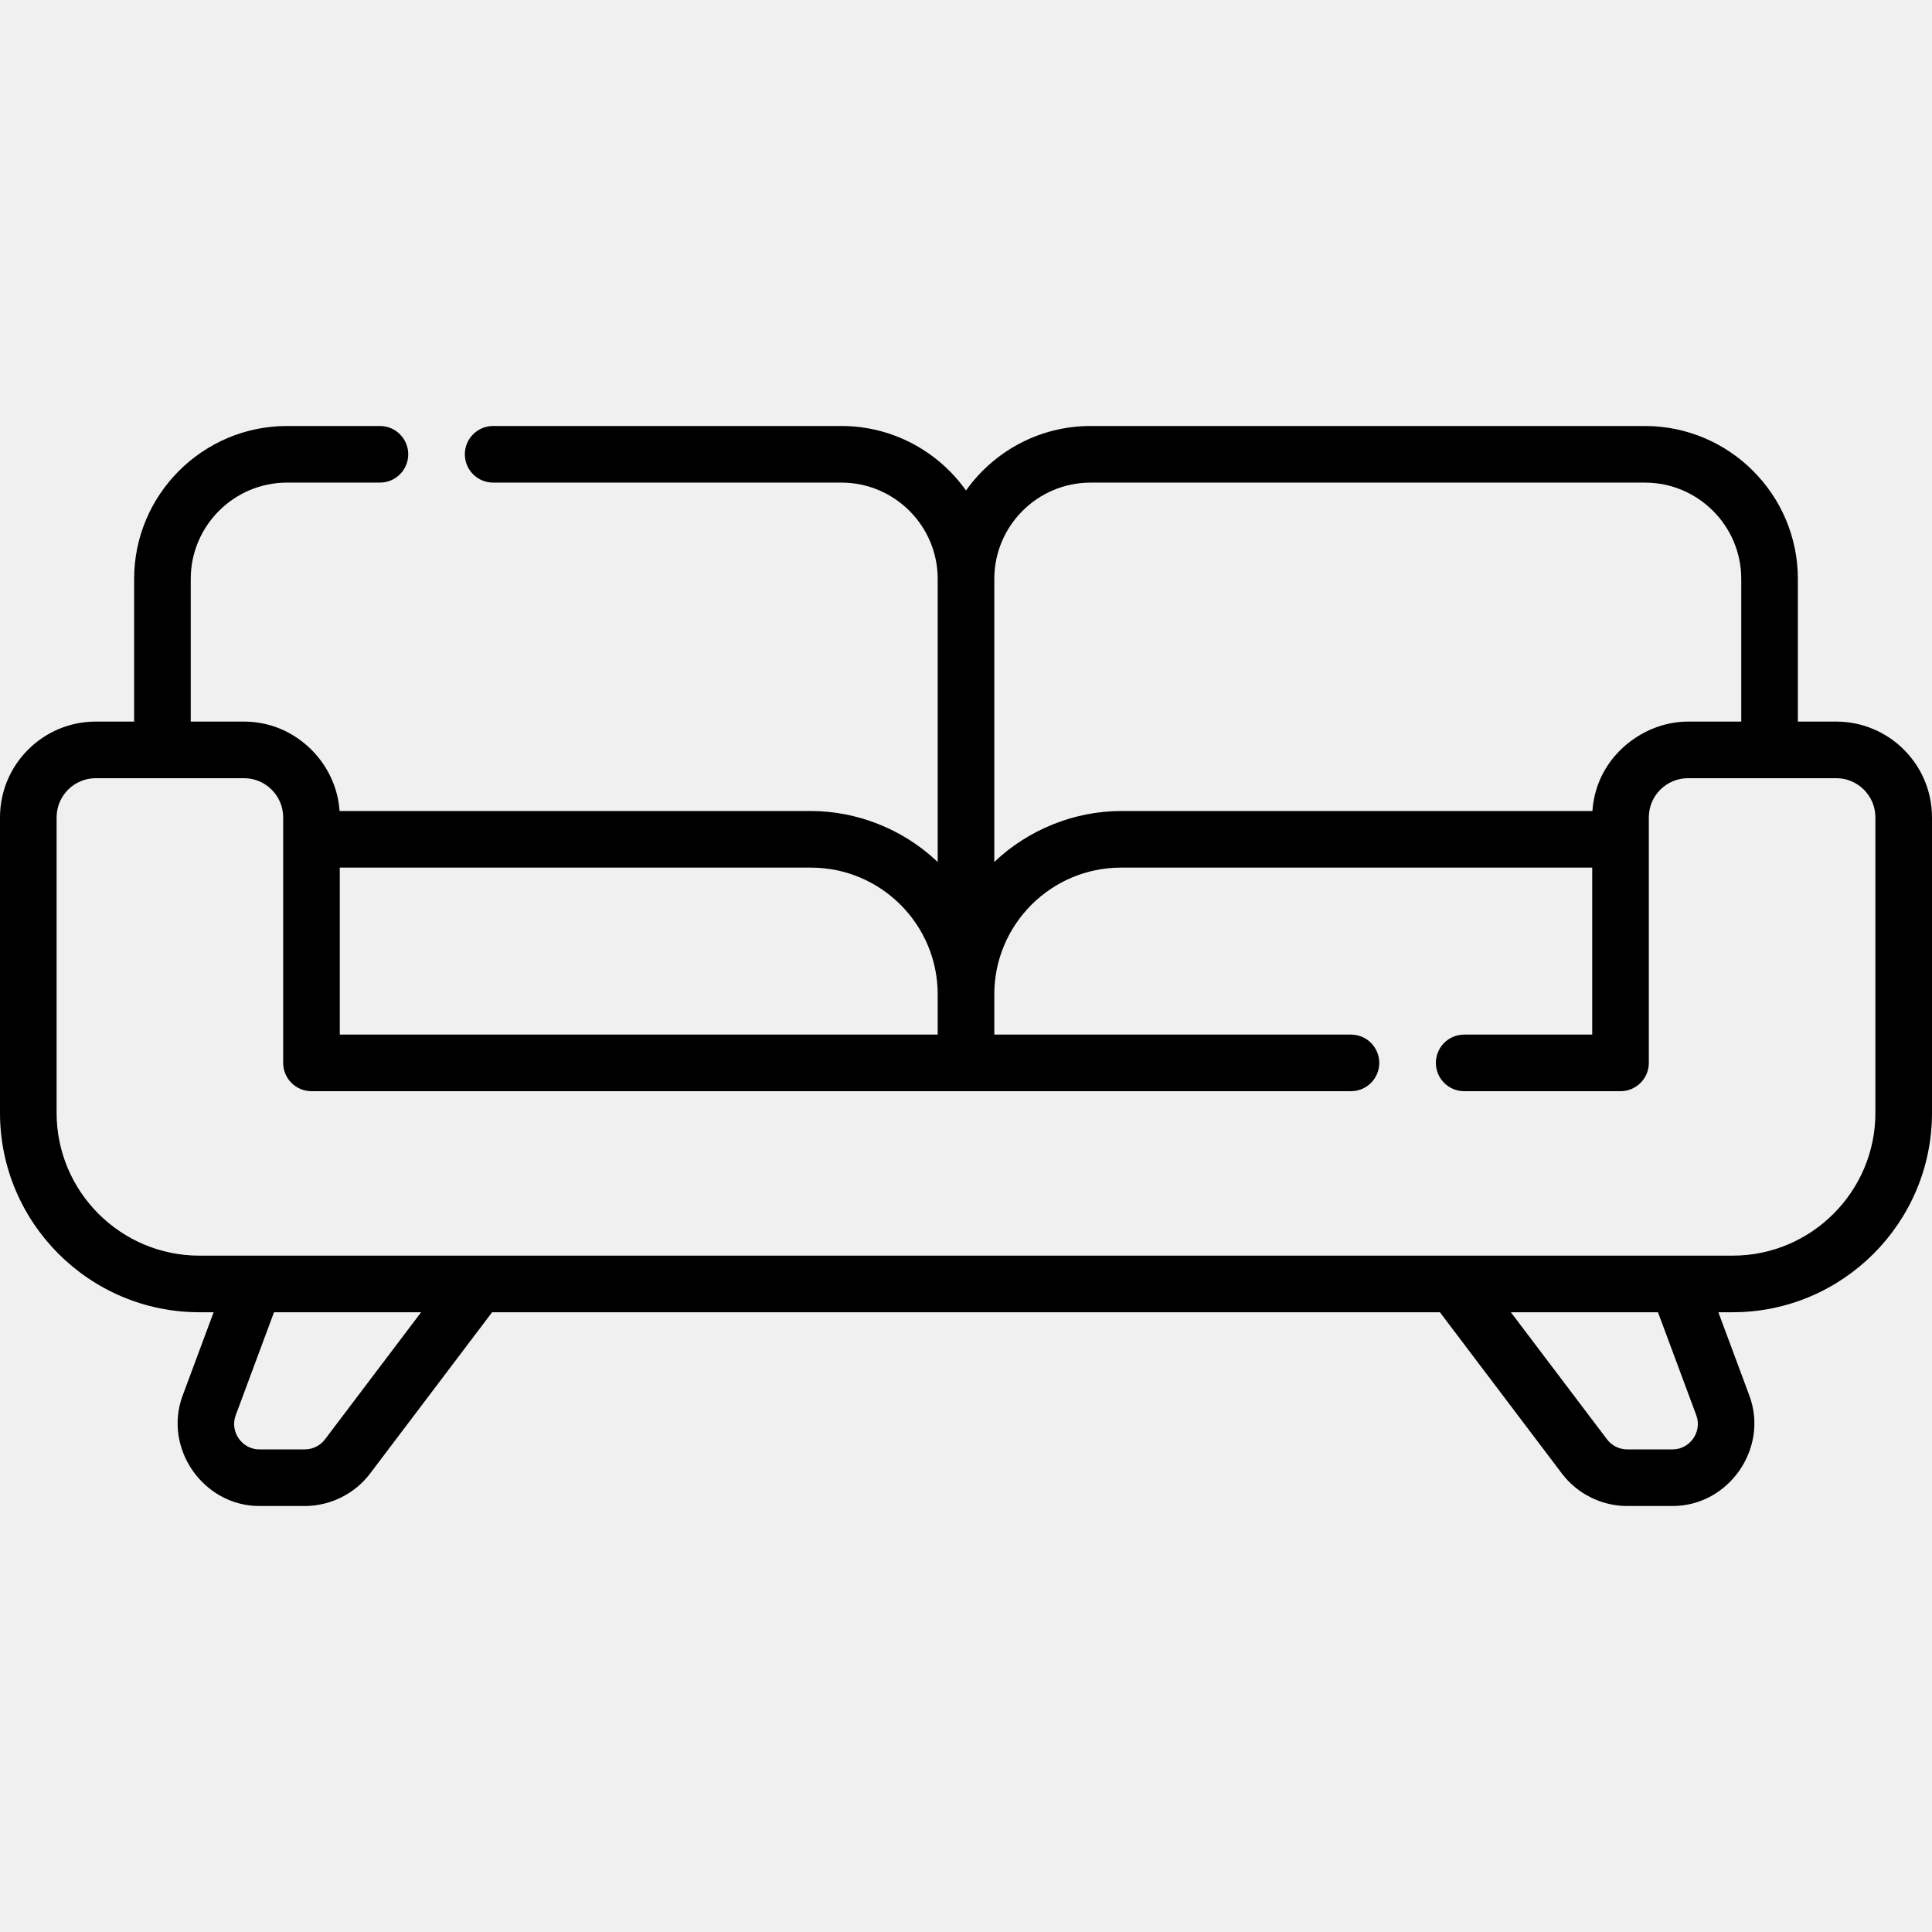
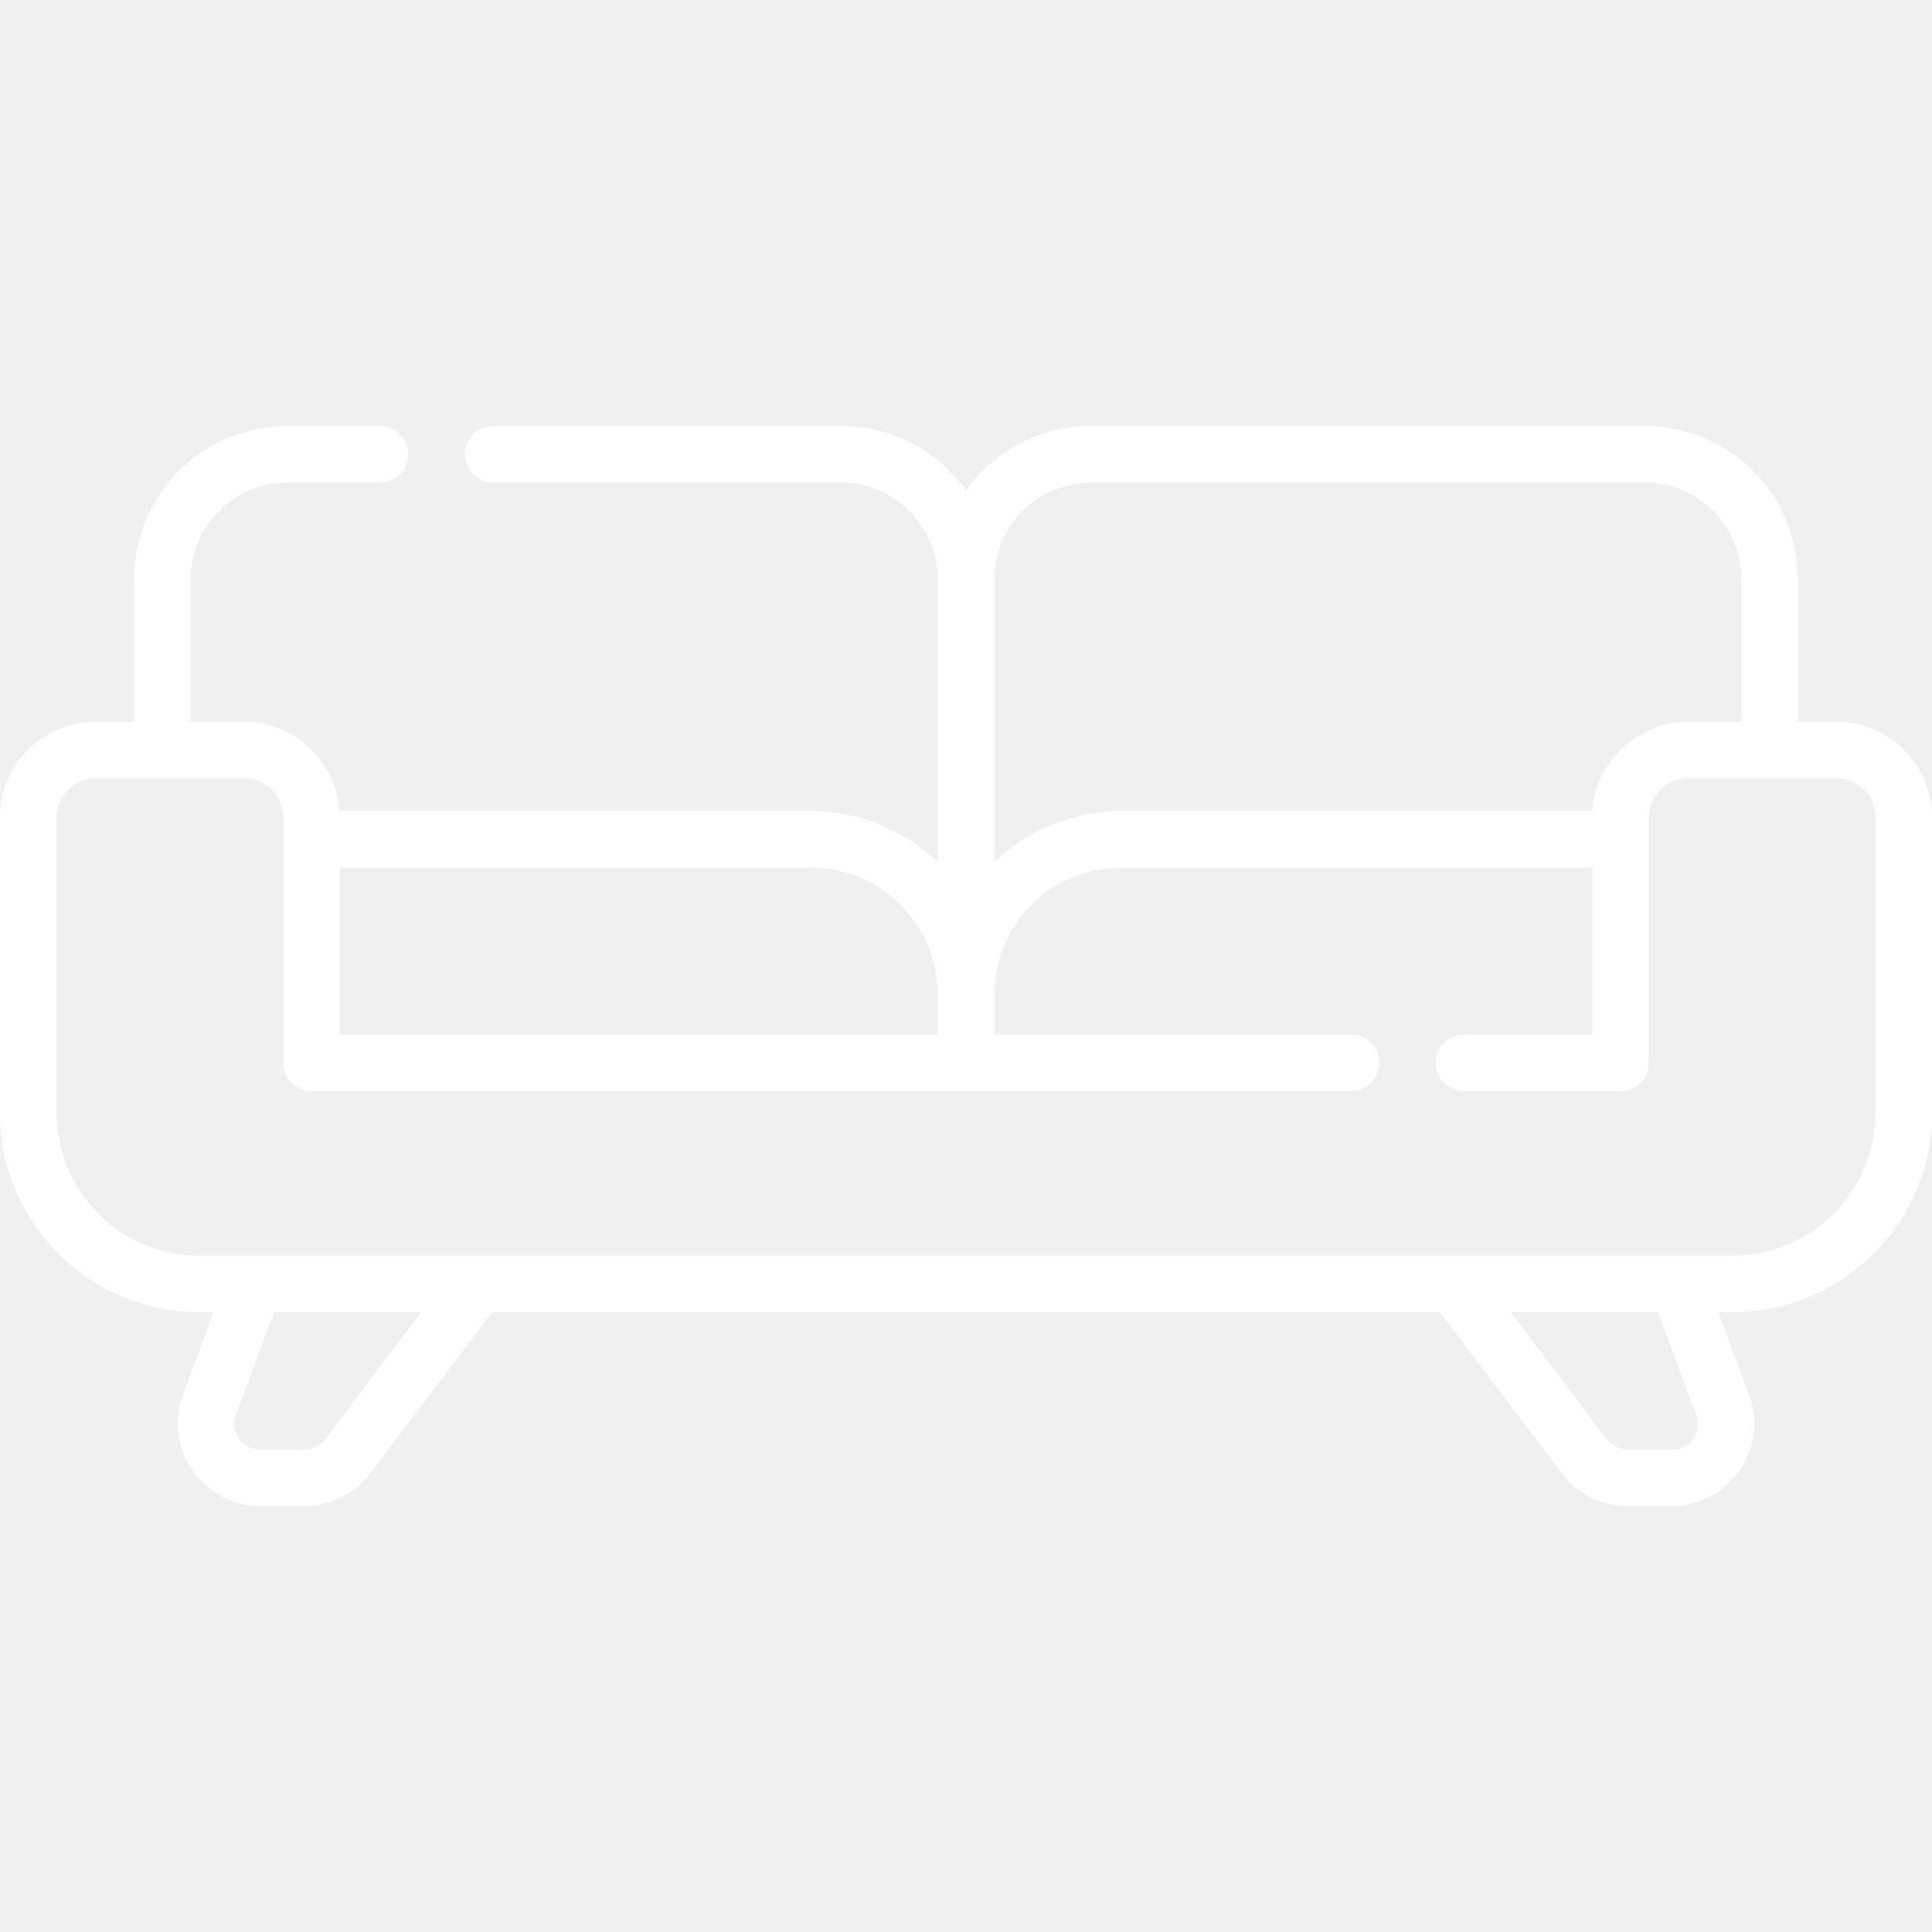
- <svg xmlns="http://www.w3.org/2000/svg" version="1.1" id="Capa_1" x="0px" y="0px" viewBox="0 0 512 512" style="enable-background:new 0 0 512 512;" xml:space="preserve" width="512px" height="512px">
+ <svg xmlns="http://www.w3.org/2000/svg" fill="#fff" version="1.1" id="Capa_1" x="0px" y="0px" viewBox="0 0 512 512" style="enable-background:new 0 0 512 512;" xml:space="preserve" width="512px" height="512px">
  <g>
    <g>
      <path d="M486.625,191.23h-10.172v-37.805c0-22.349-18.182-40.531-40.531-40.531H289.031c-13.617,0-25.678,6.757-33.031,17.086    c-7.353-10.33-19.414-17.086-33.031-17.086h-92.282c-4.142,0-7.5,3.358-7.5,7.5c0,4.142,3.358,7.5,7.5,7.5h92.282    c14.078,0,25.531,11.453,25.531,25.531v75.01c-0.157-0.151-0.323-0.292-0.482-0.441c-8.89-8.289-20.939-13.067-33.101-13.067    H89.989C89.328,204.857,82.463,196,72.99,192.642c-2.669-0.946-5.491-1.412-8.322-1.412H50.547v-37.805    c0-14.078,11.453-25.531,25.531-25.531h24.609c4.142,0,7.5-3.358,7.5-7.5c0-4.142-3.358-7.5-7.5-7.5H76.078    c-22.349,0-40.531,18.182-40.531,40.531v37.805H25.375C11.383,191.23,0,202.615,0,216.605v78.311    c0,29.138,23.706,52.844,52.844,52.844h3.769c0,0-8.212,22.088-8.218,22.105c-5.181,13.934,5.483,29.241,20.325,29.241h12.066    c6.754,0,13.219-3.216,17.294-8.603l32.331-42.743h251.18l32.331,42.744c4.075,5.386,10.54,8.602,17.293,8.602    c0,0,12.058,0,12.065,0c14.86,0,25.505-15.31,20.325-29.241l-8.219-22.105h3.77c29.138,0,52.844-23.706,52.844-52.844v-78.311    C512,202.615,500.617,191.23,486.625,191.23z M263.5,153.427c0-14.079,11.453-25.532,25.531-25.532h146.891    c14.078,0,25.531,11.453,25.531,25.531v37.805c0,0-14.117,0-14.122,0c-9.972,0-19.538,6.4-23.406,15.582    c-1.083,2.571-1.732,5.333-1.914,8.116c0,0-124.924,0-124.928,0c-12.35,0-24.659,4.969-33.583,13.508V153.427z M90.044,229.928    h124.873c18.518,0.001,33.583,15.066,33.583,33.584v10.665H90.044V229.928z M86.117,381.454c-1.256,1.661-3.25,2.652-5.332,2.652    c0,0-12.024,0-12.066,0c-4.592,0-7.865-4.711-6.265-9.013l10.162-27.333h38.986L86.117,381.454z M443.28,384.105h-12.065    c-2.082,0-4.075-0.991-5.331-2.651l-25.486-33.694h38.986c0,0,10.127,27.237,10.162,27.332    C451.149,379.404,447.853,384.105,443.28,384.105z M459.156,332.76H52.844C31.977,332.761,15,315.783,15,294.916v-78.311    c0-5.721,4.654-10.375,10.375-10.375h39.293c5.721,0,10.375,4.654,10.375,10.375v65.071c0,4.142,3.358,7.5,7.5,7.5H358.02    c4.142,0,7.5-3.358,7.5-7.5c0-4.142-3.358-7.5-7.5-7.5H263.5v-10.665c0-18.518,15.065-33.583,33.583-33.583h124.873v44.249H388.02    c-4.142,0-7.5,3.358-7.5,7.5c0,4.142,3.358,7.5,7.5,7.5h41.436c4.142,0,7.5-3.358,7.5-7.5v-65.071    c0-5.721,4.654-10.375,10.375-10.375h39.293c5.721,0,10.375,4.654,10.375,10.375v78.31H497    C497,315.783,480.023,332.76,459.156,332.76z" />
    </g>
  </g>
</svg>
